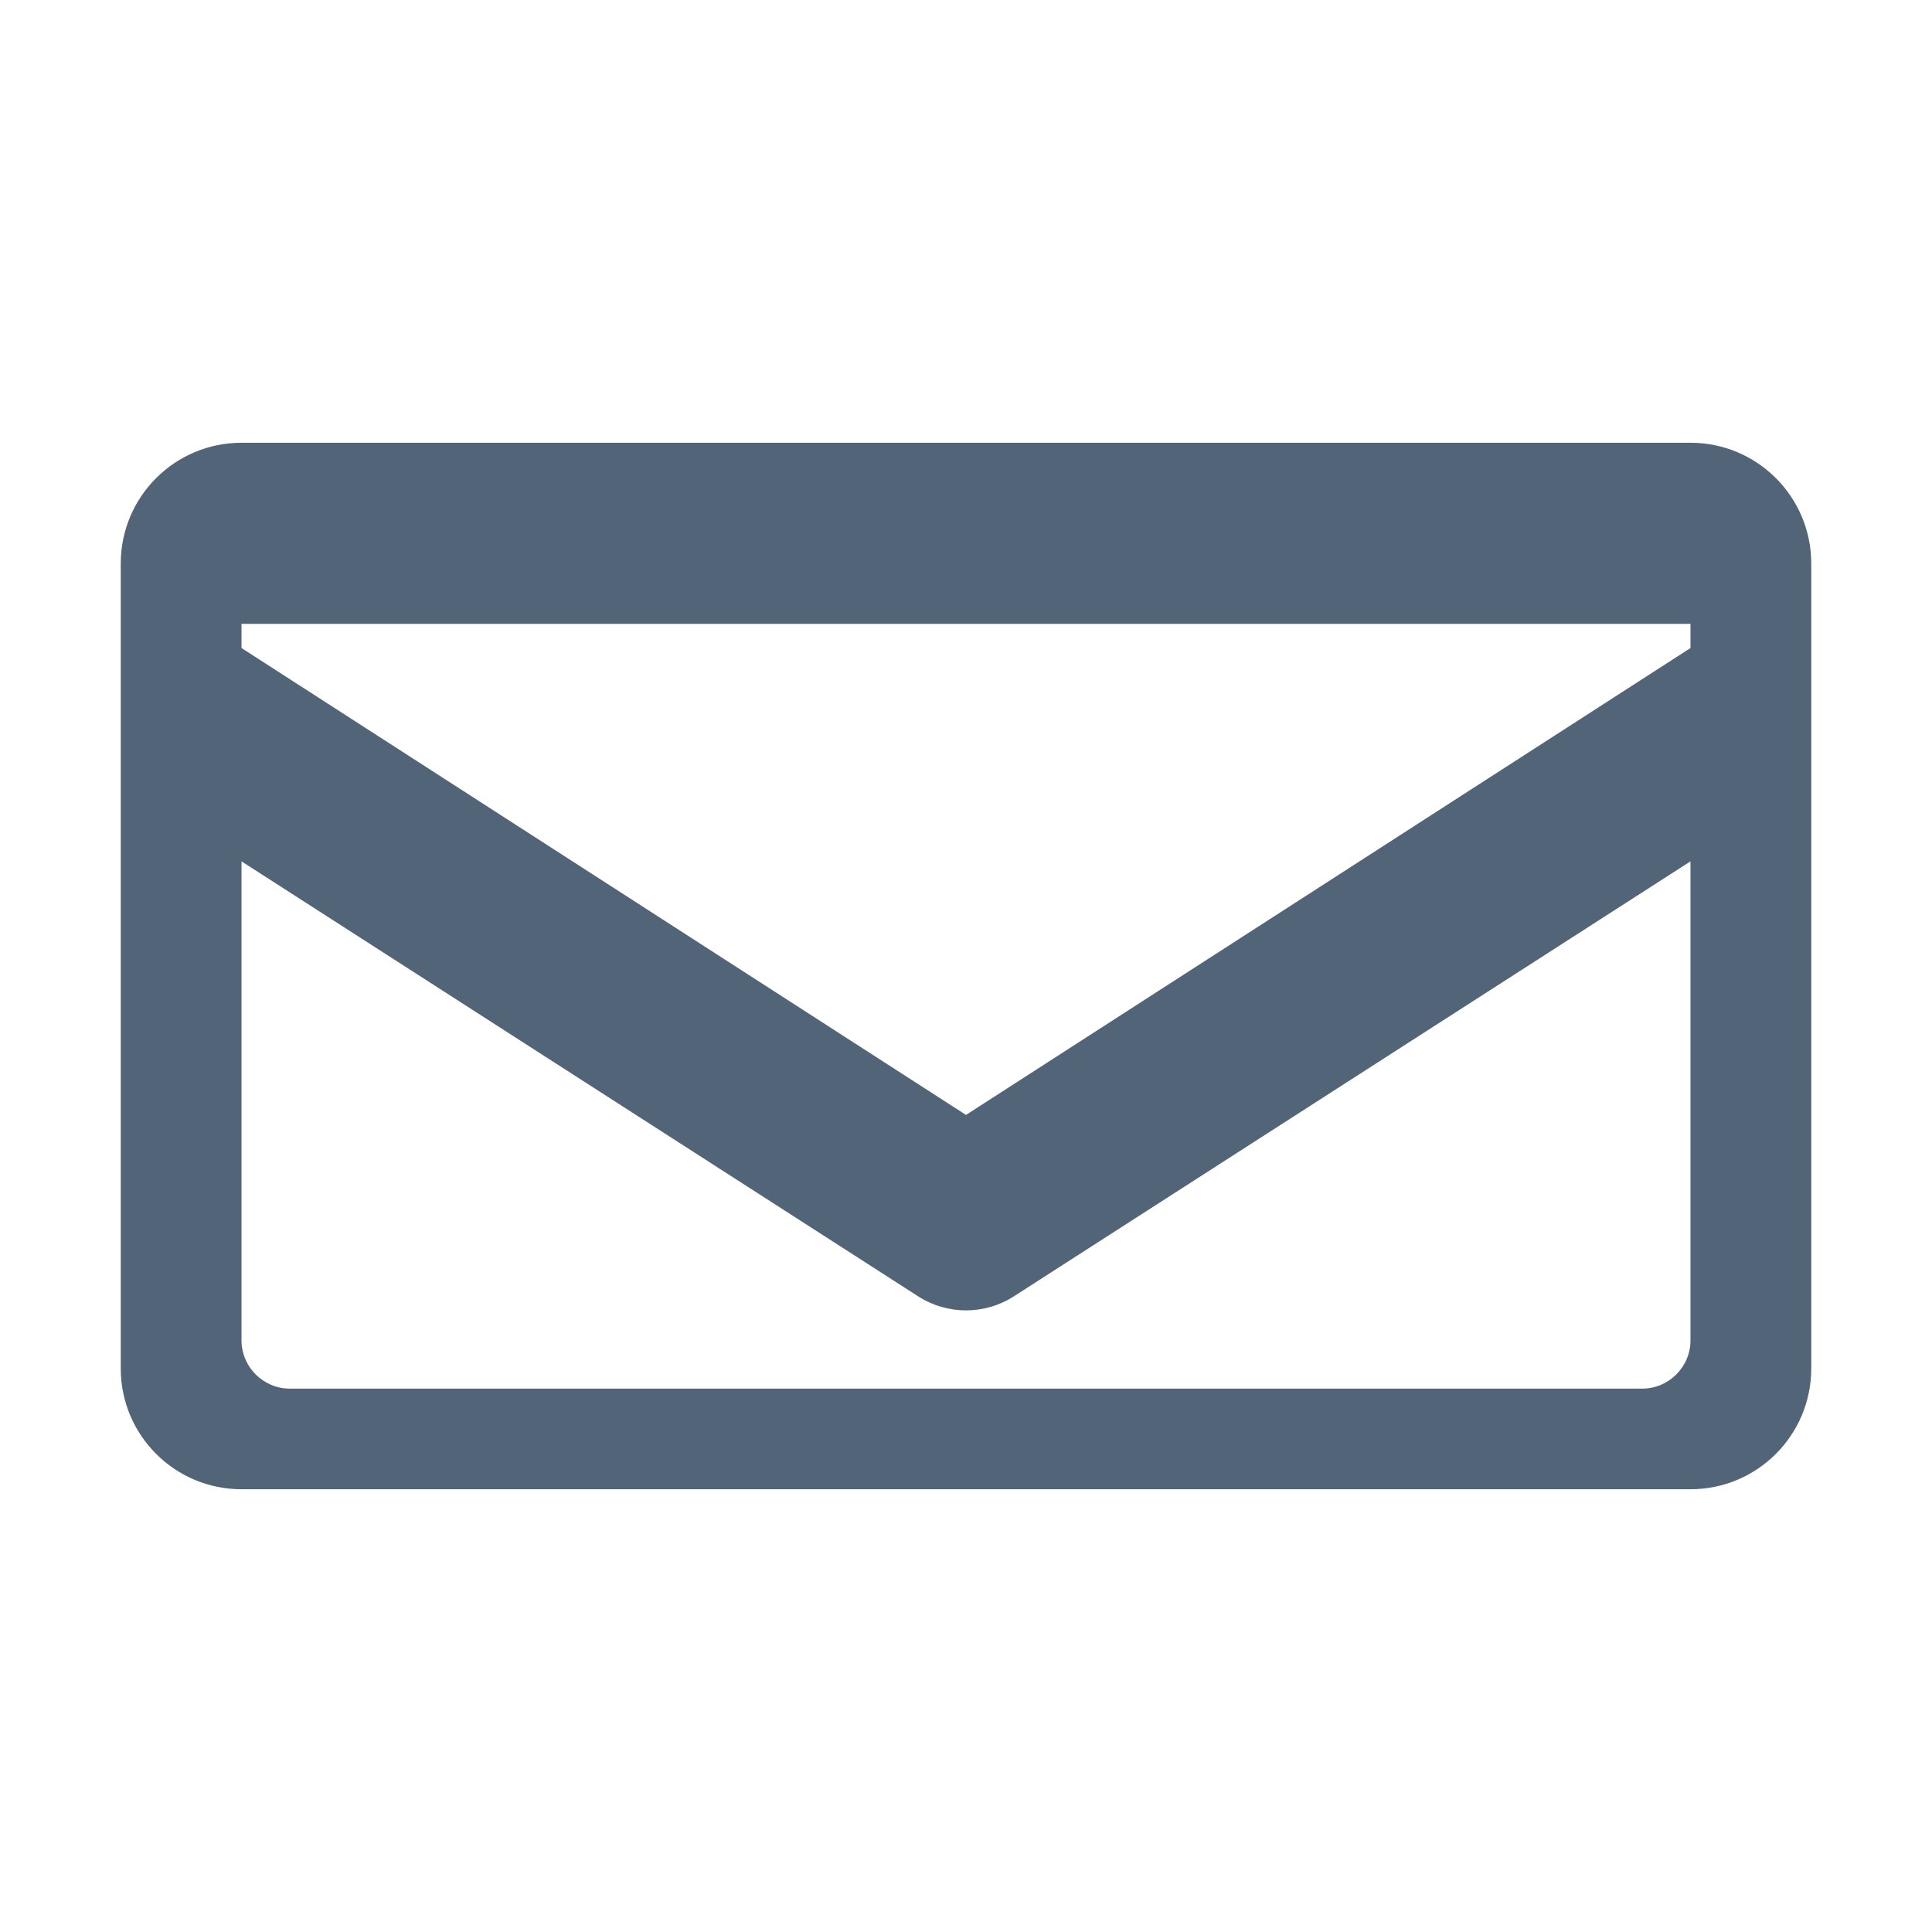
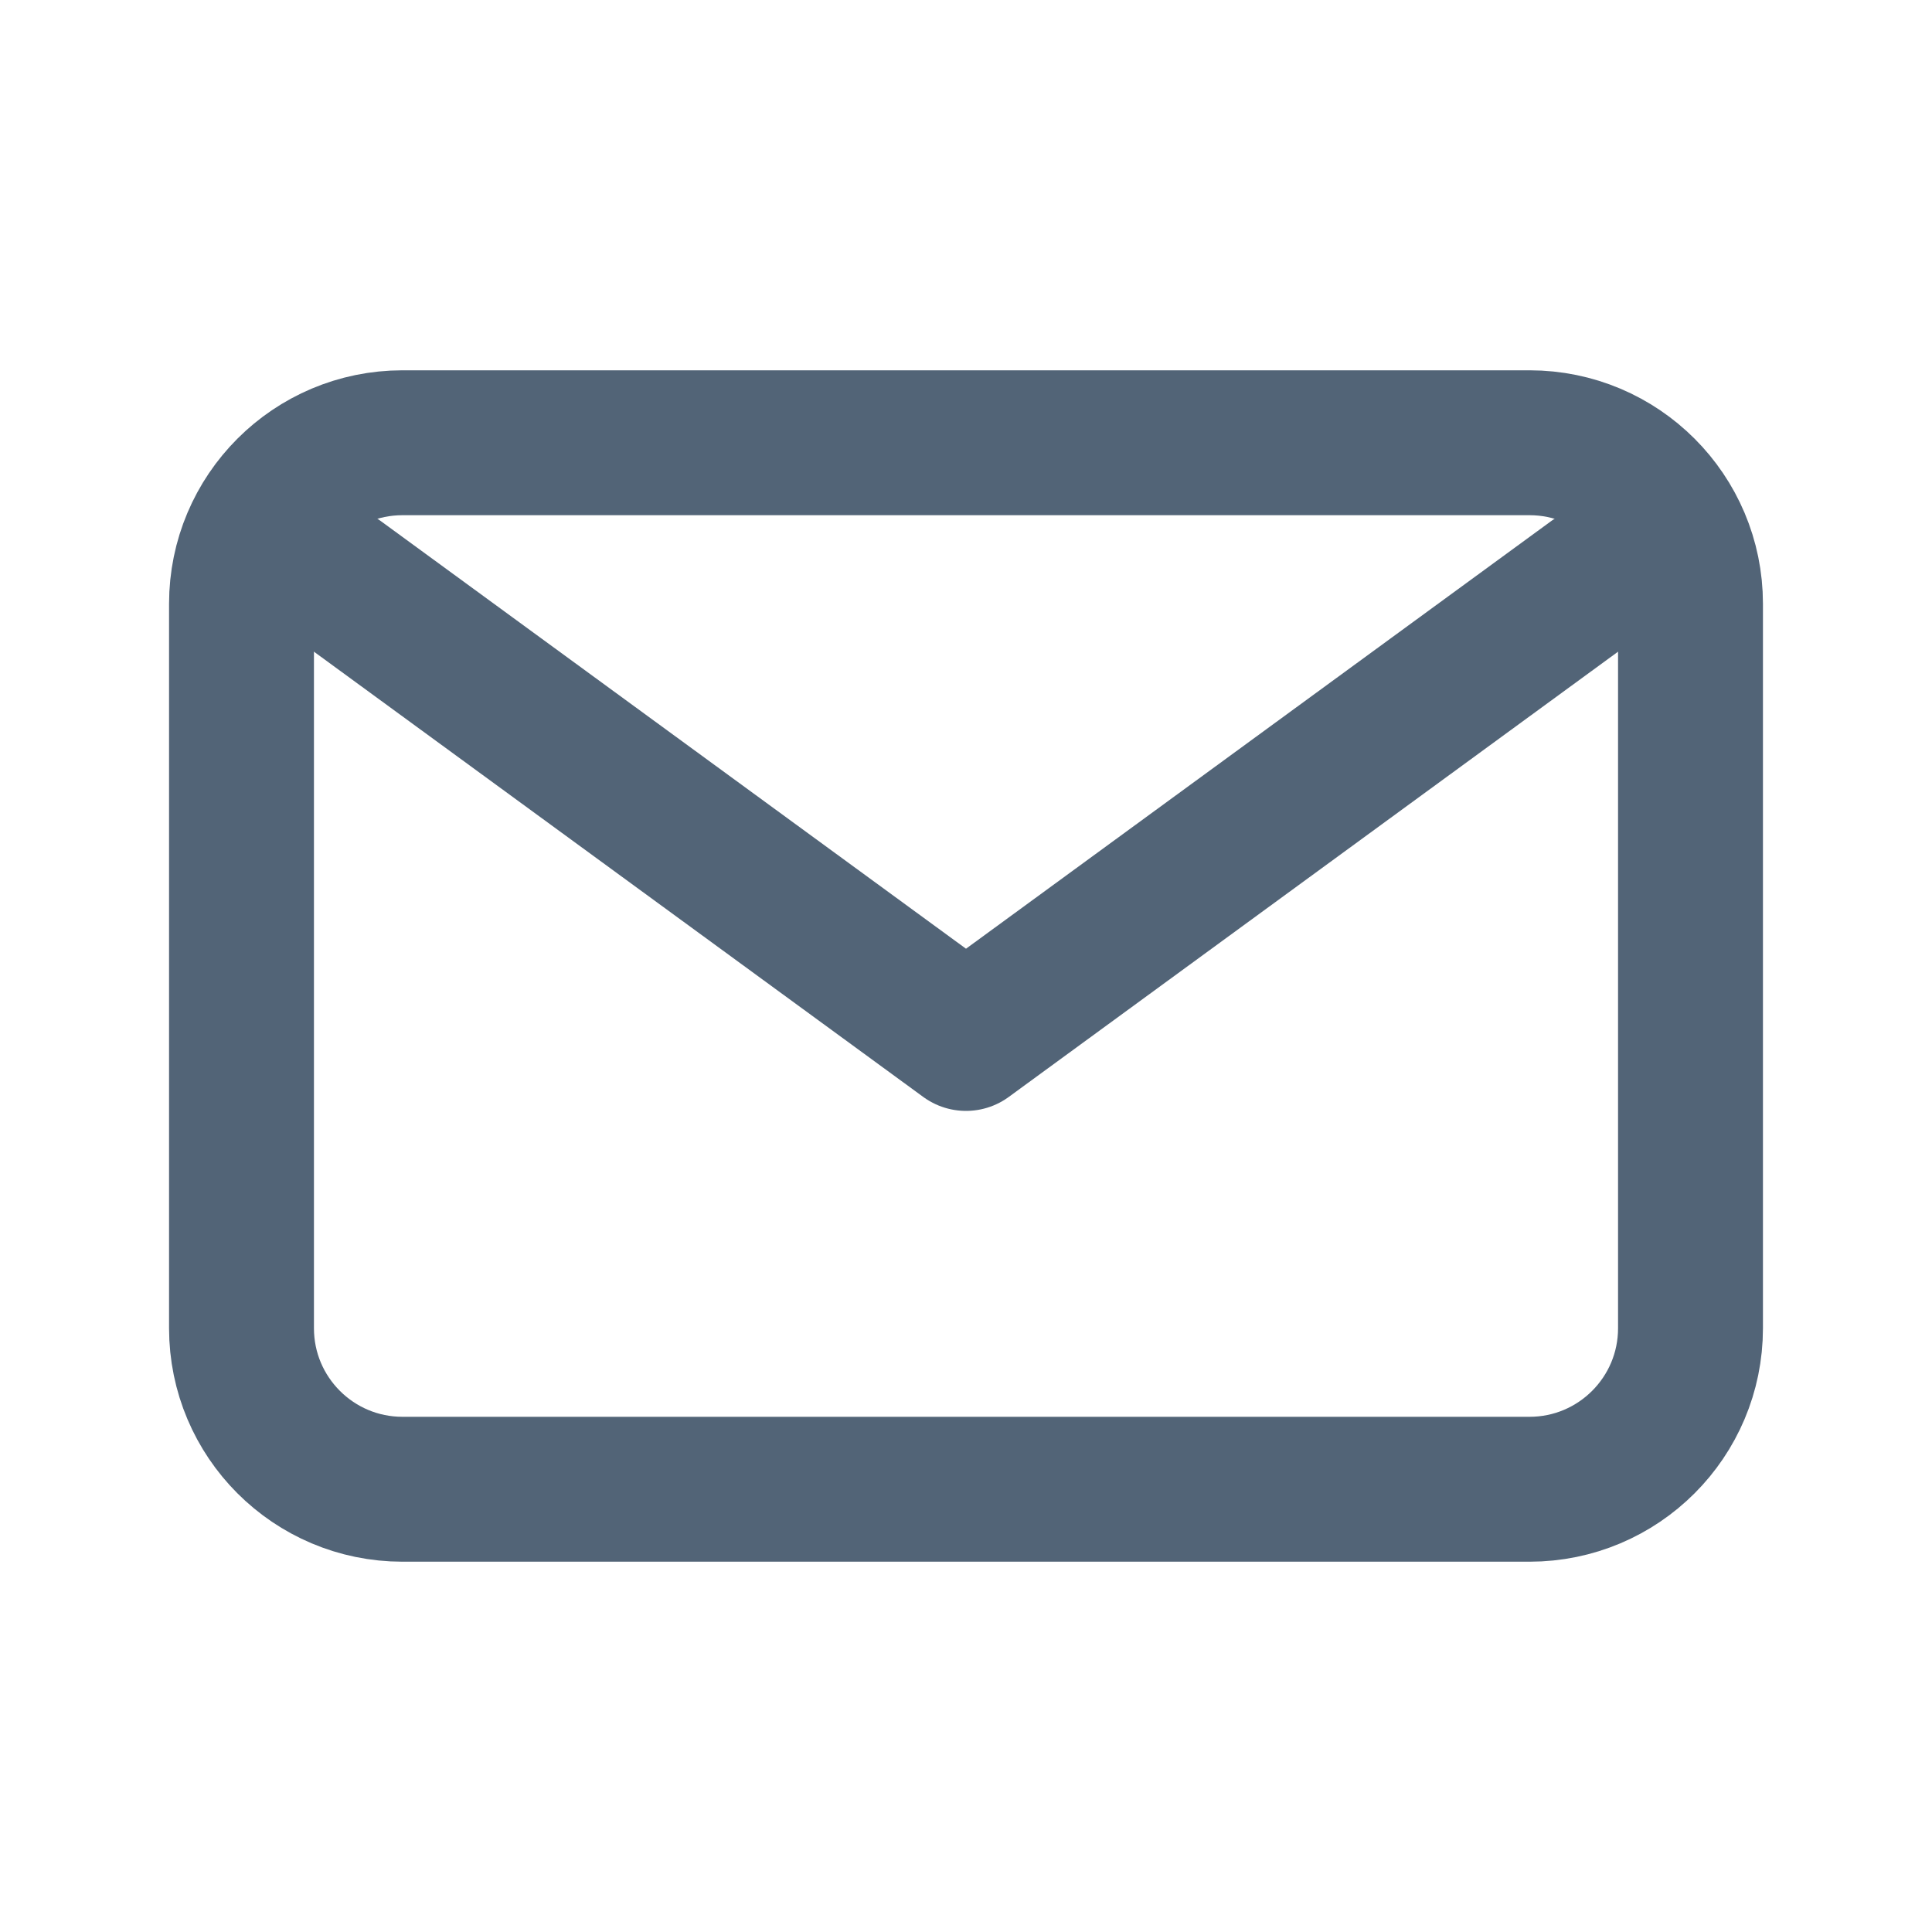
<svg xmlns="http://www.w3.org/2000/svg" viewBox="0 0 24 24" role="img" aria-label="Email">
-   <path fill="#526477" d="M3 5.5h18A1.5 1.5 0 0 1 22.5 7v10A1.5 1.5 0 0 1 21 18.5H3A1.5 1.5 0 0 1 1.5 17V7A1.5 1.5 0 0 1 3 5.5Zm0 2.25v.3l9 5.8 9-5.8v-.3H3Zm18 8.9V10.7l-8.4 5.4a1.1 1.1 0 0 1-1.2 0L3 10.7v5.95c0 .33.27.6.6.6h16.8c.33 0 .6-.27.6-.6Z" />
+   <rect x="3" y="5.5" width="18" height="13" rx="2" fill="none" stroke="#526477" stroke-width="1.8" />
+   <path d="m4.2 7.2 7.8 5.7 7.8-5.7" fill="none" stroke="#526477" stroke-width="1.8" stroke-linecap="round" stroke-linejoin="round" />
</svg>
